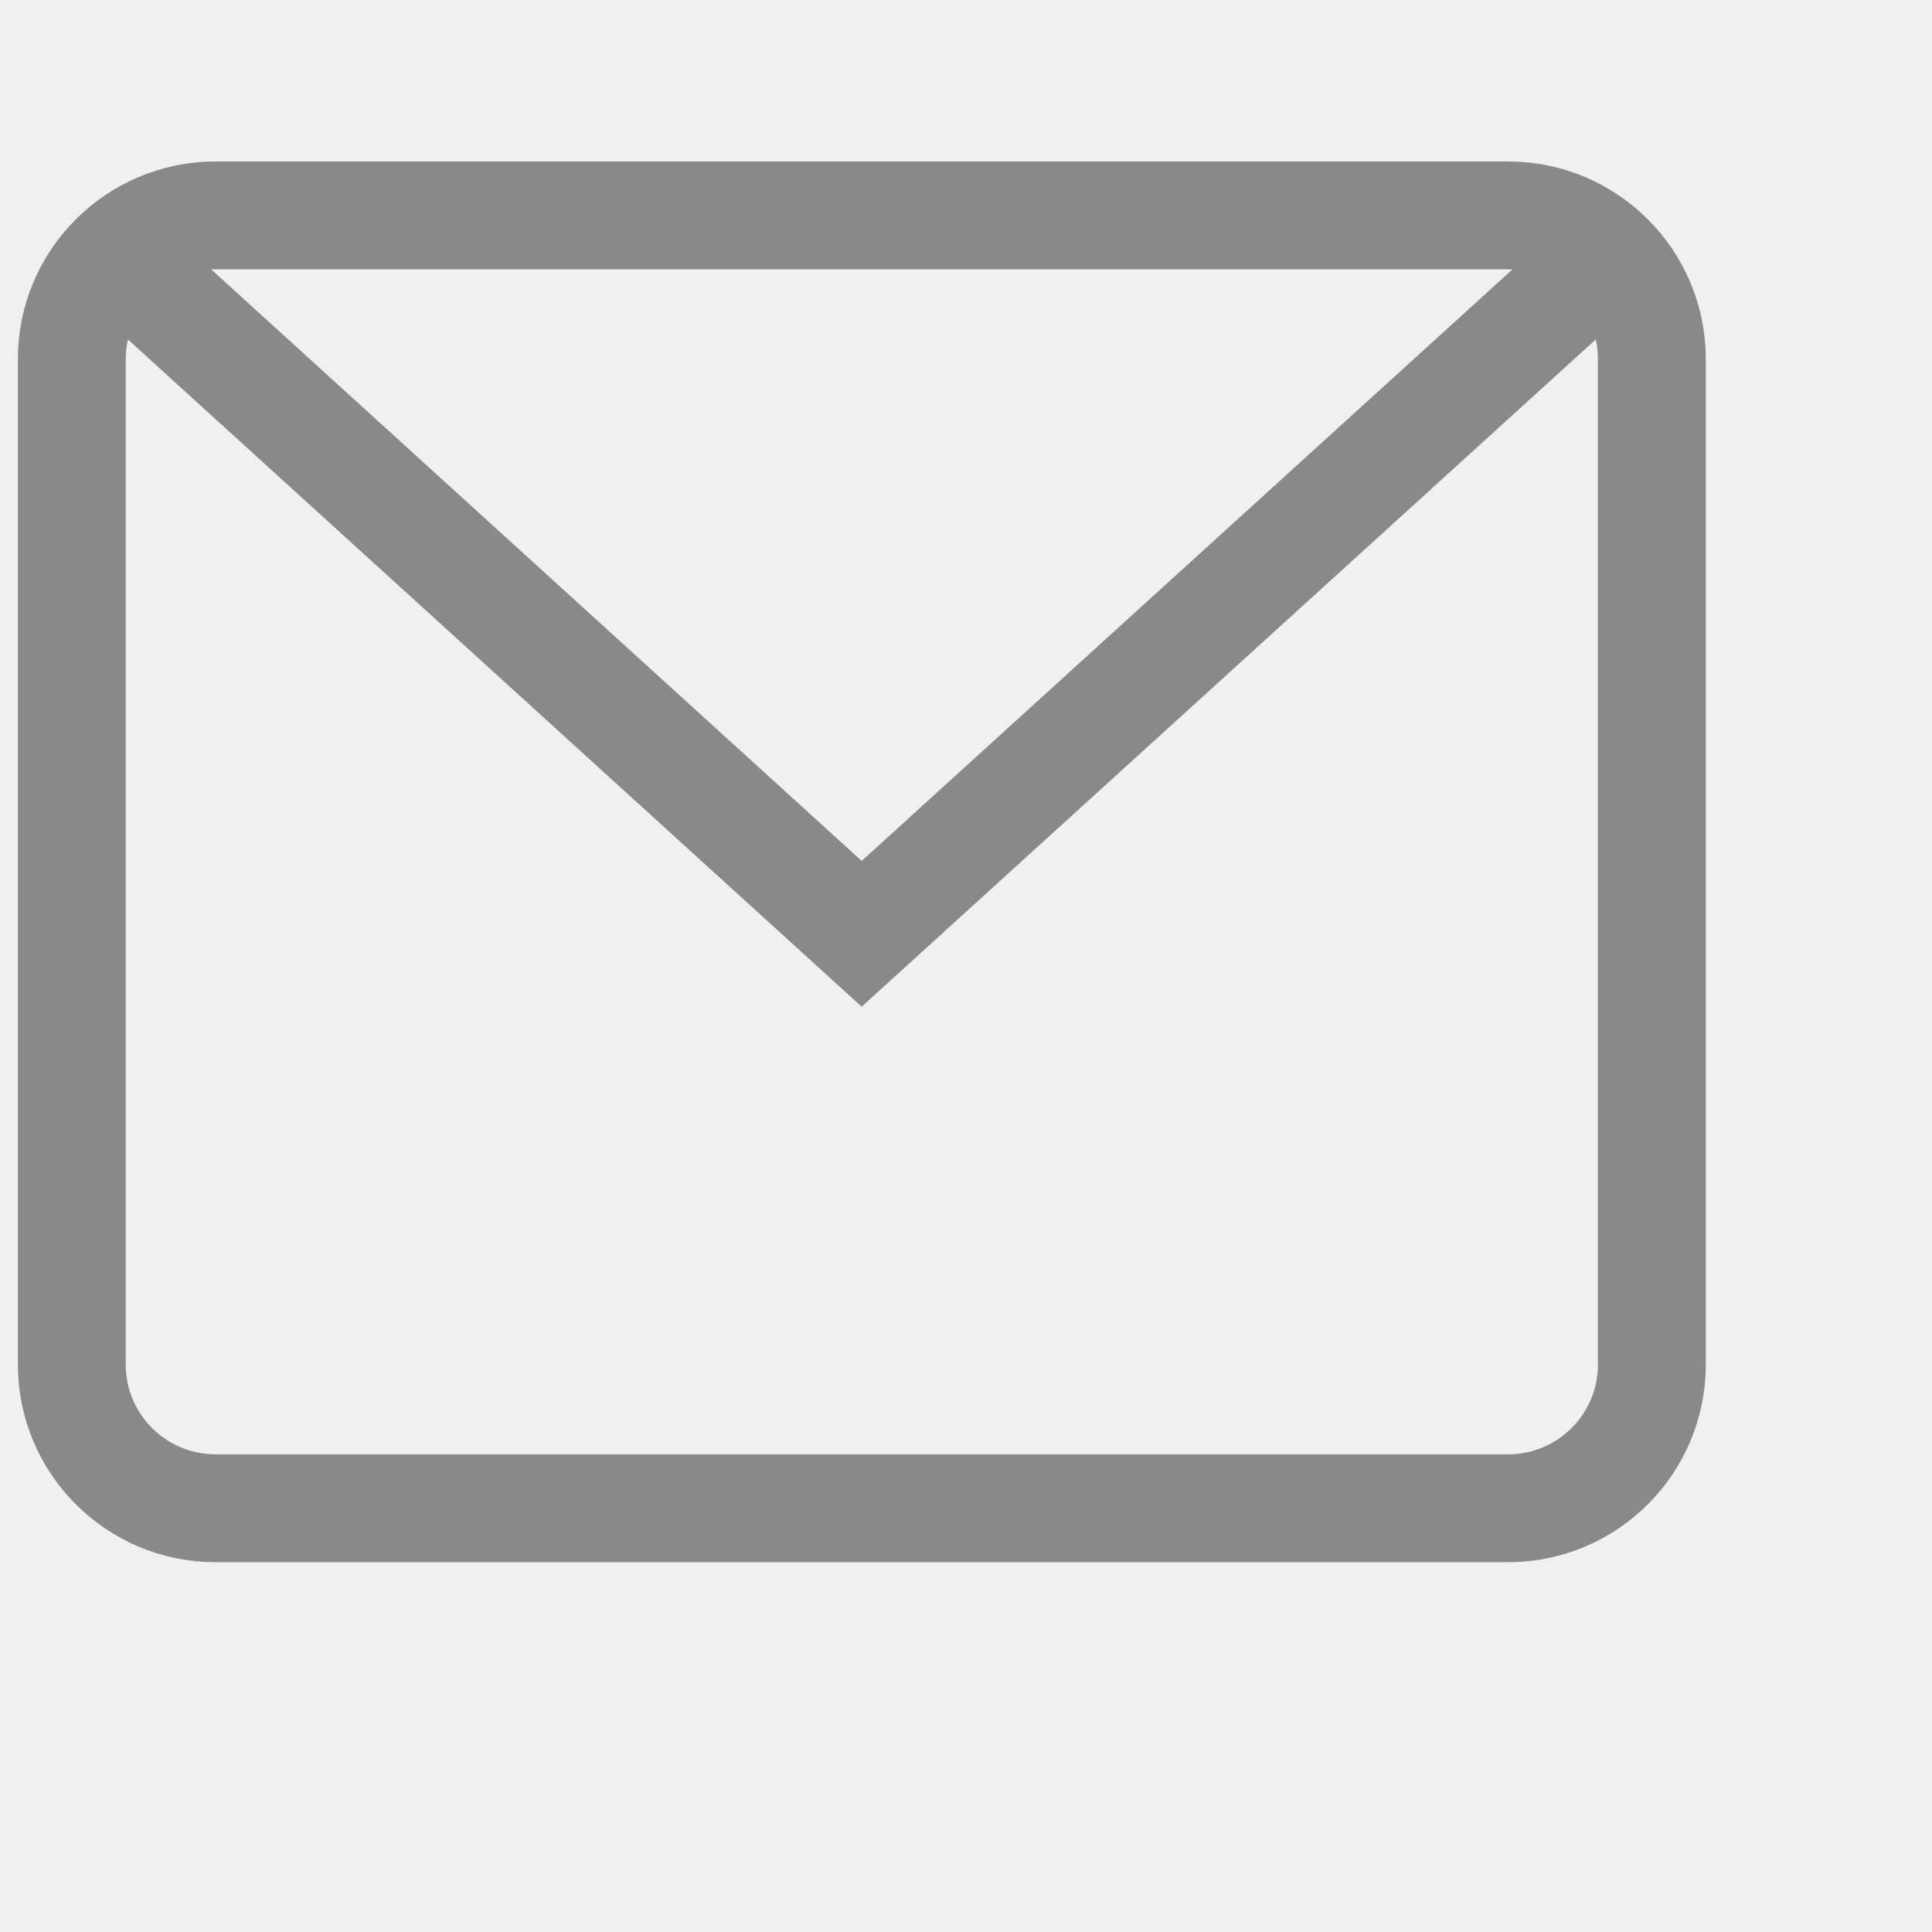
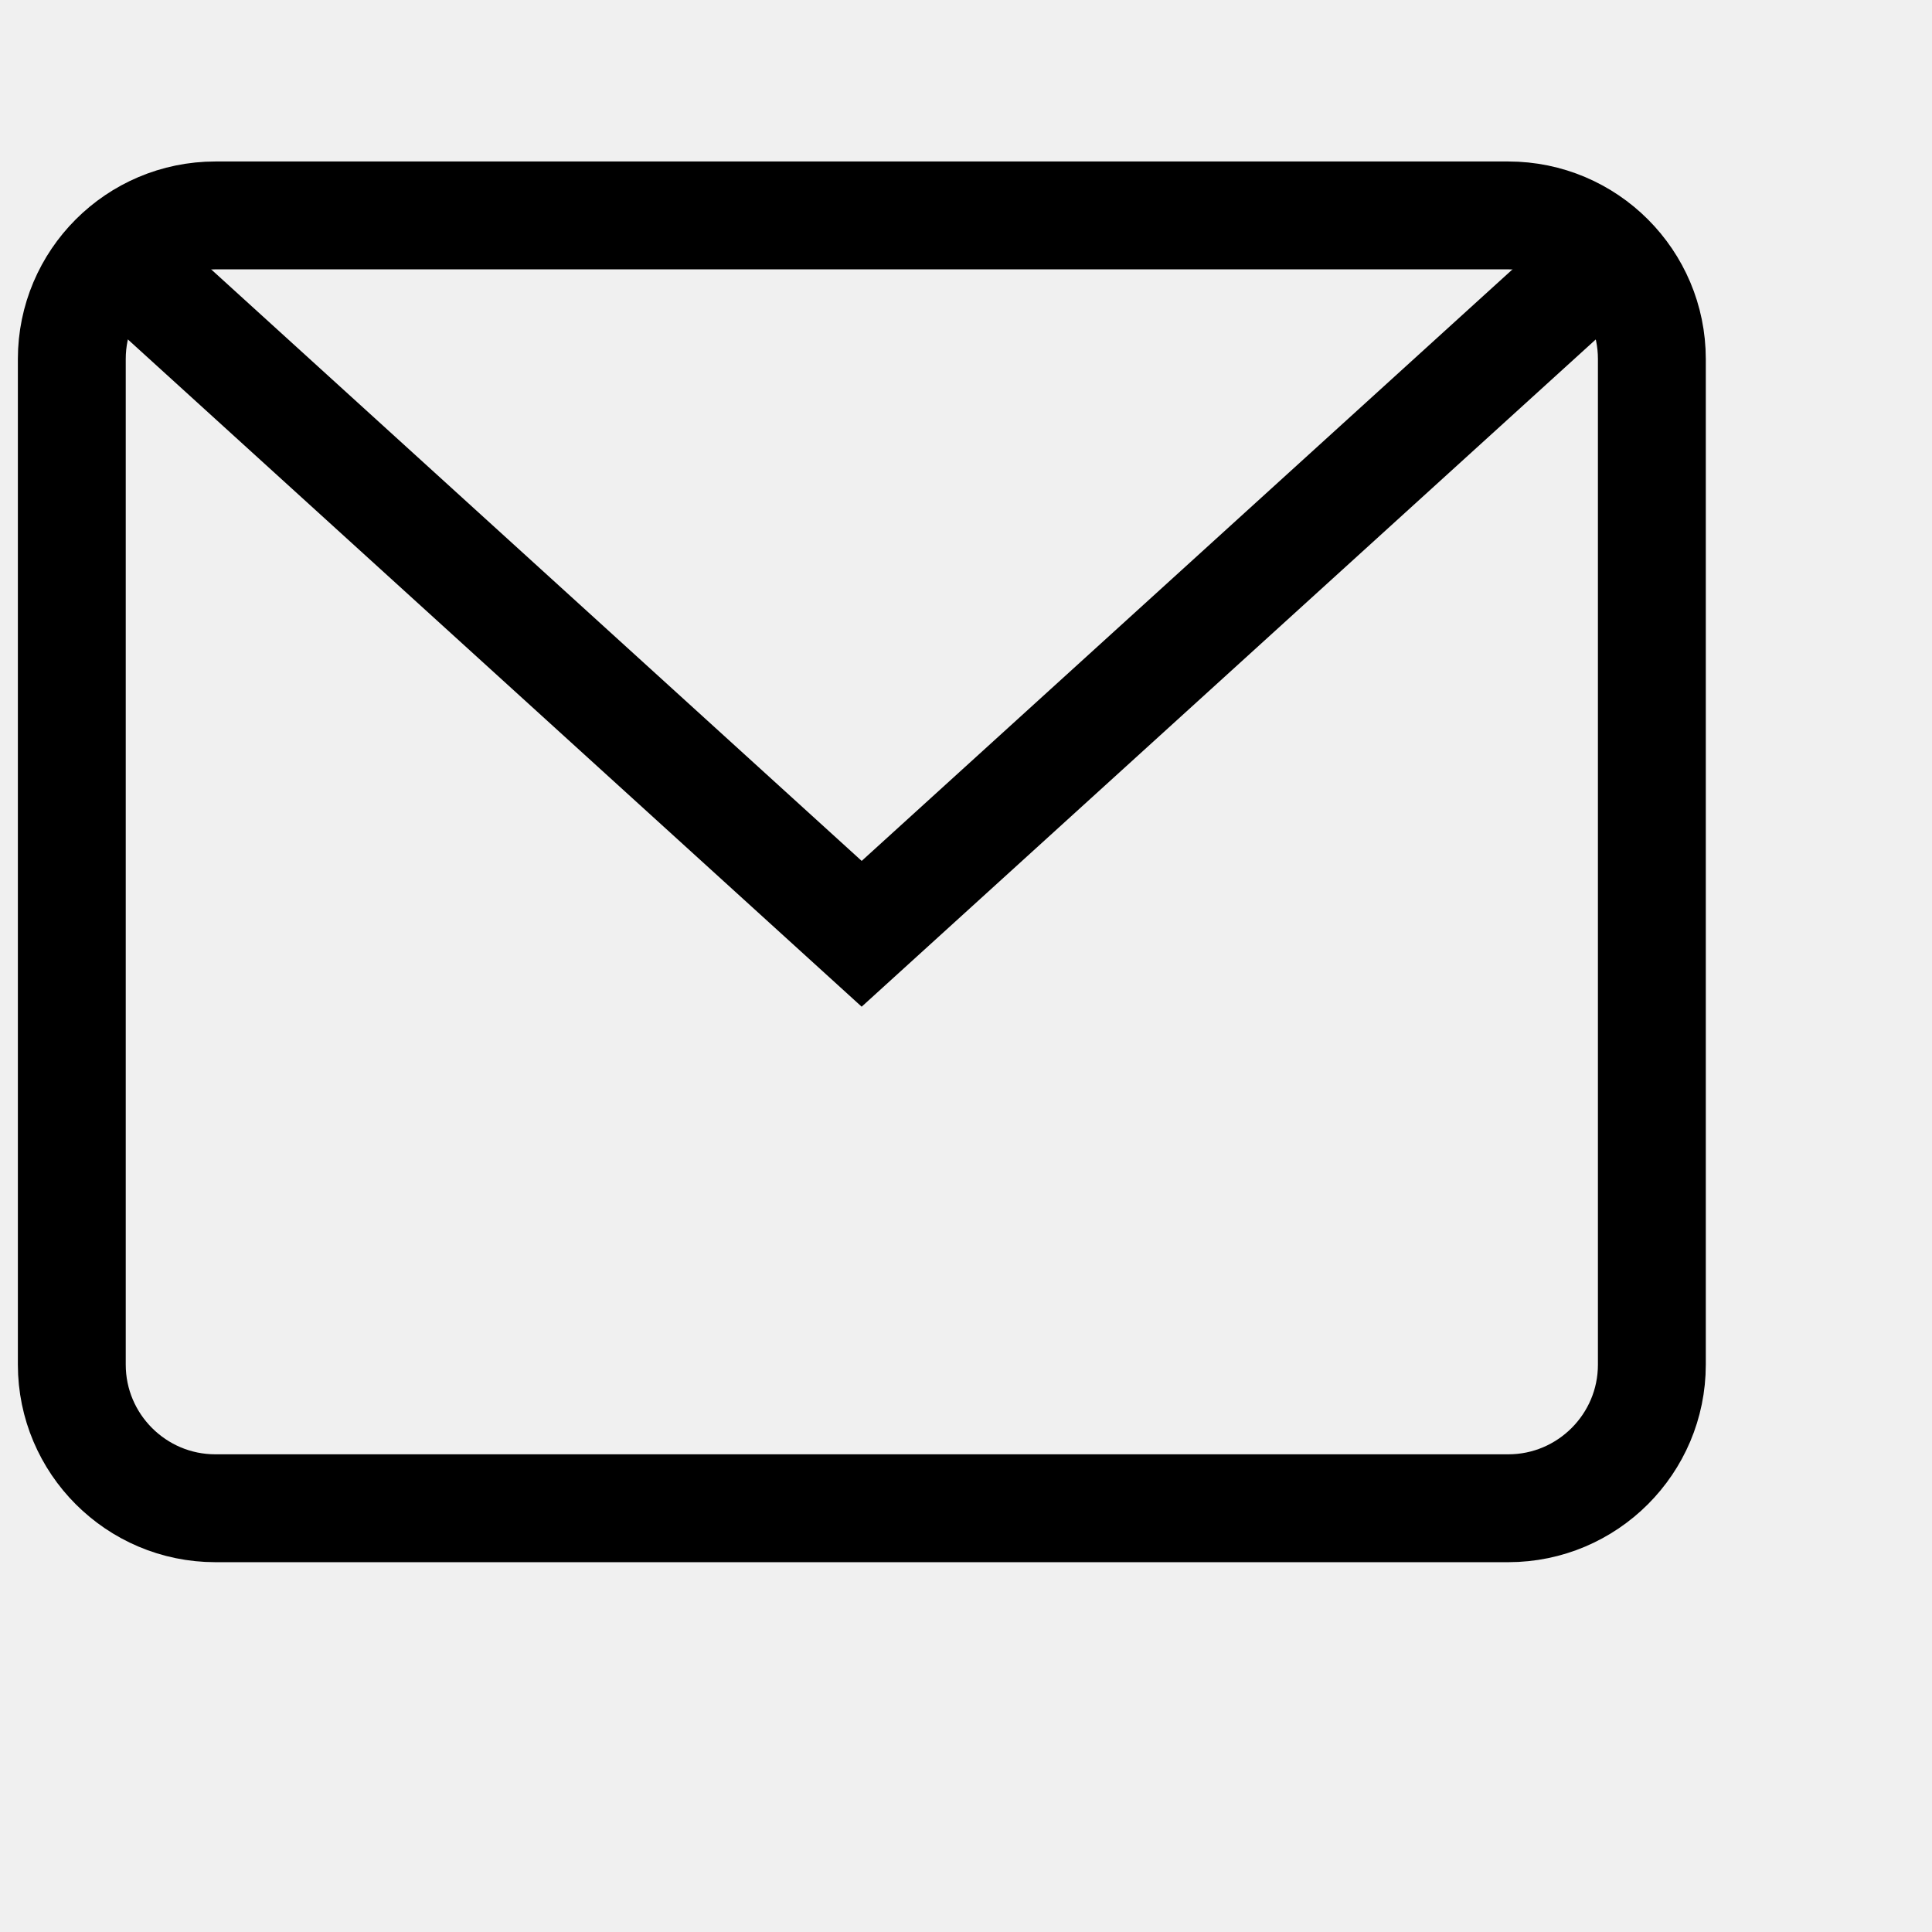
<svg xmlns="http://www.w3.org/2000/svg" width="6" height="6" viewBox="0 0 6 6" fill="none">
  <g clip-path="url(#clip0_5109_13577)">
-     <path d="M0.36 0.794L2.676 2.9L4.993 0.794" stroke="#898989" stroke-width="0.335" stroke-miterlimit="10" />
-     <path d="M4.684 0.669H0.669C0.423 0.669 0.223 0.869 0.223 1.115V4.238C0.223 4.484 0.423 4.684 0.669 4.684H4.684C4.93 4.684 5.13 4.484 5.13 4.238V1.115C5.13 0.869 4.93 0.669 4.684 0.669Z" stroke="#898989" stroke-width="0.335" stroke-miterlimit="10" stroke-linecap="square" />
+     <path d="M0.36 0.794L2.676 2.9L4.993 0.794" stroke="currentColor" stroke-width="0.335" stroke-miterlimit="10" />
+     <path d="M4.684 0.669H0.669C0.423 0.669 0.223 0.869 0.223 1.115V4.238C0.223 4.484 0.423 4.684 0.669 4.684H4.684C4.93 4.684 5.13 4.484 5.13 4.238V1.115C5.13 0.869 4.93 0.669 4.684 0.669Z" stroke="currentColor" stroke-width="0.335" stroke-miterlimit="10" stroke-linecap="square" />
  </g>
  <defs>
    <clipPath id="clip0_5109_13577">
      <rect width="5.353" height="5.353" fill="white" />
    </clipPath>
  </defs>
</svg>
